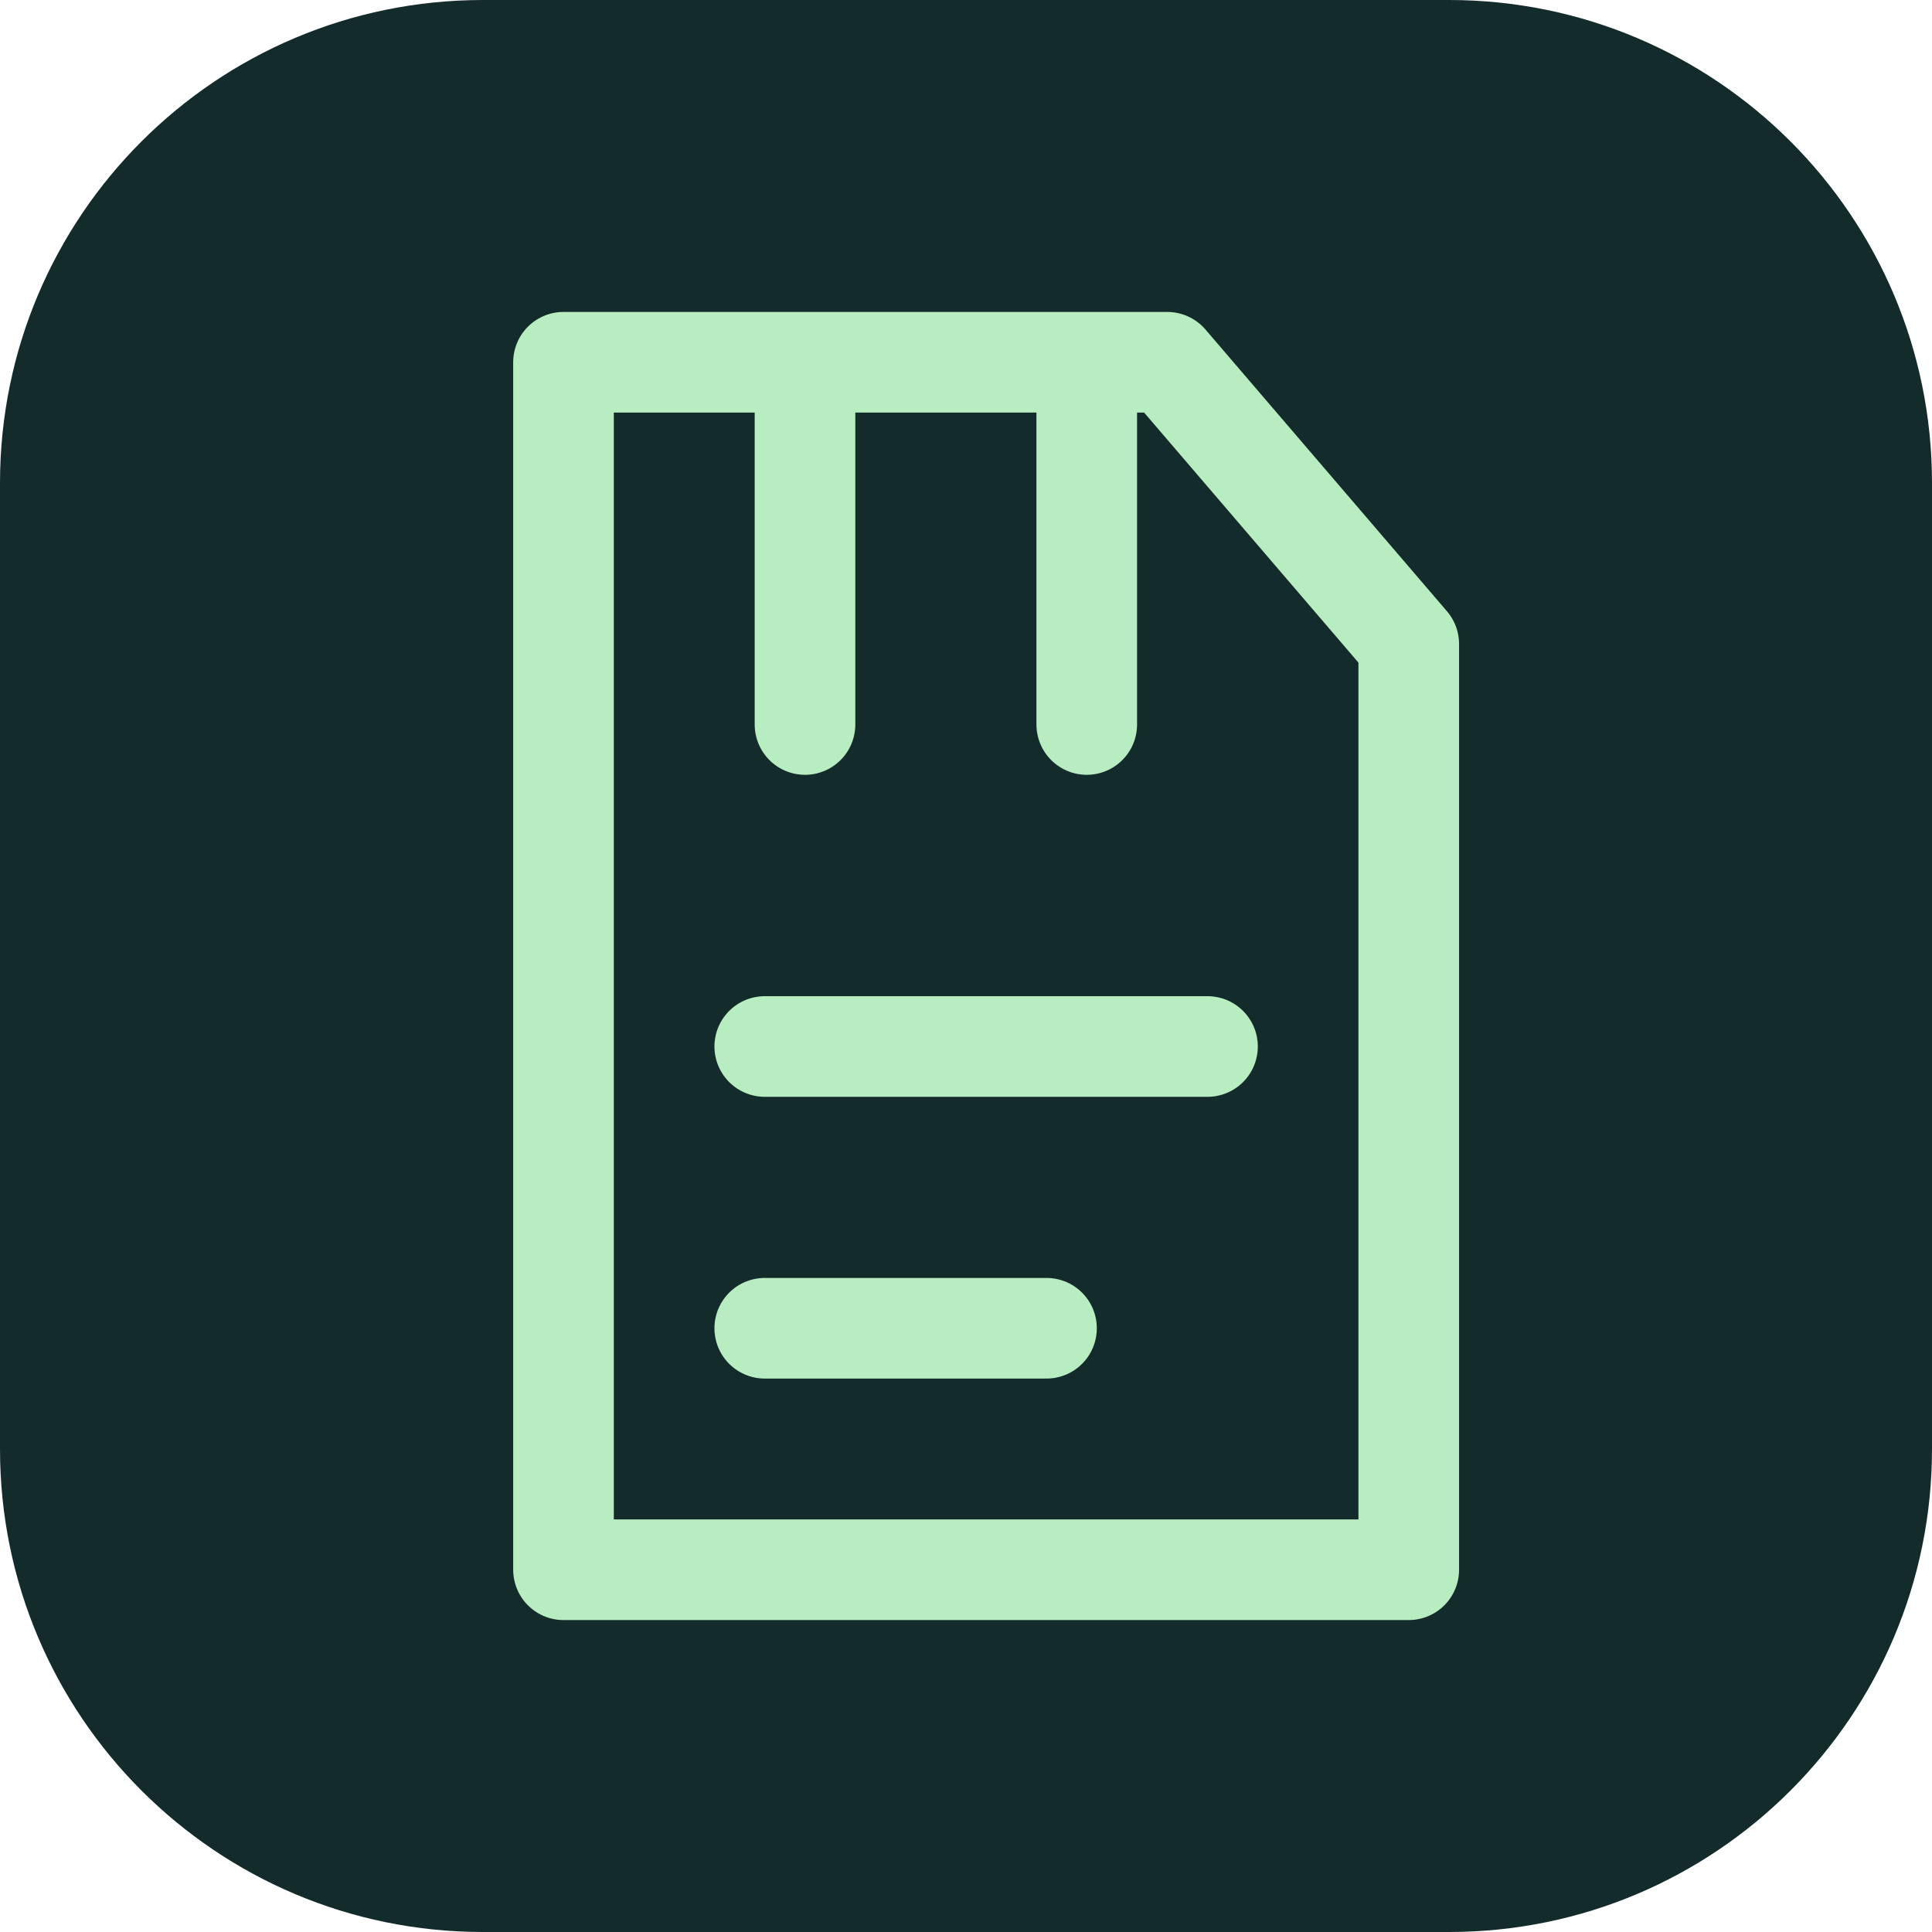
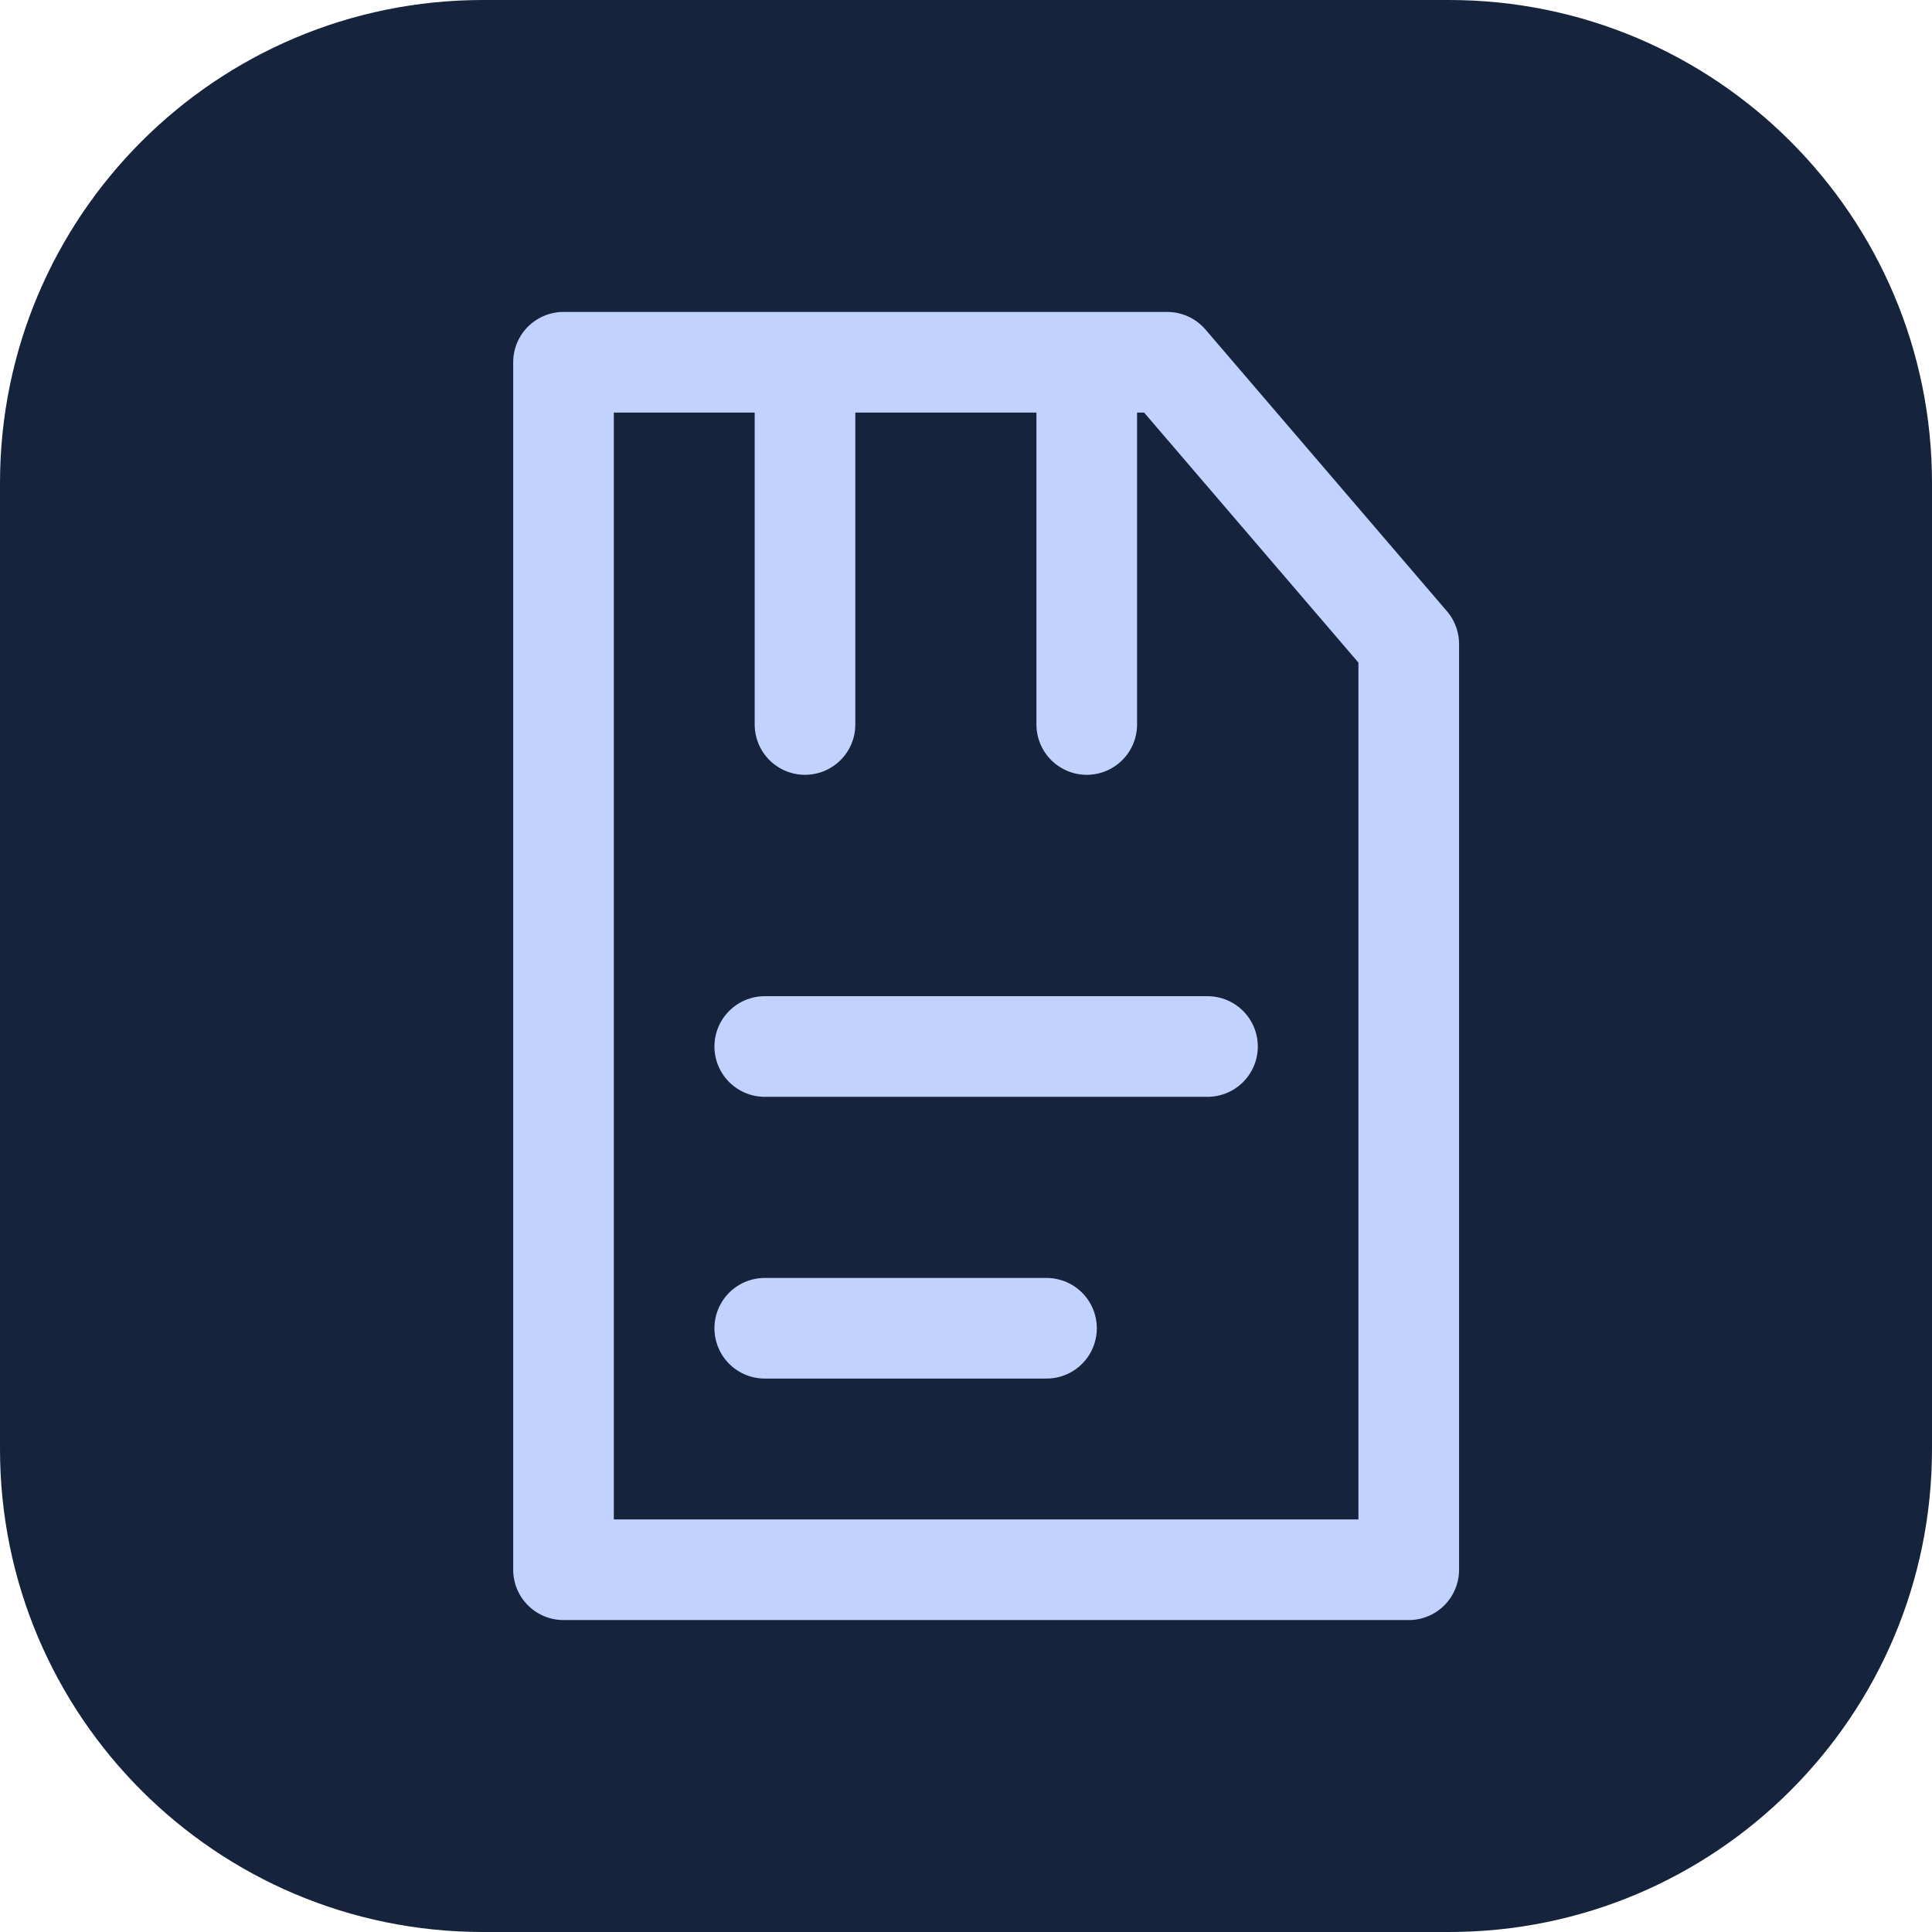
<svg xmlns="http://www.w3.org/2000/svg" viewBox="0 0 48 48">
-   <rect width="48" height="48" rx="12" fill="#142b2b" />
-   <path d="M14 9h15l6 7v23H14zM20 9v9m7-9v9M19 26h11m-11 7h7" fill="none" stroke="#b7edc1" stroke-width="2.5" stroke-linecap="round" stroke-linejoin="round" />
+   <rect width="48" height="48" rx="12" fill="#15243c" />
+   <path d="M14 9h15l6 7v23H14zM20 9v9m7-9v9M19 26h11m-11 7h7" fill="none" stroke="#c1d2ff" stroke-width="2.5" stroke-linecap="round" stroke-linejoin="round" />
</svg>
